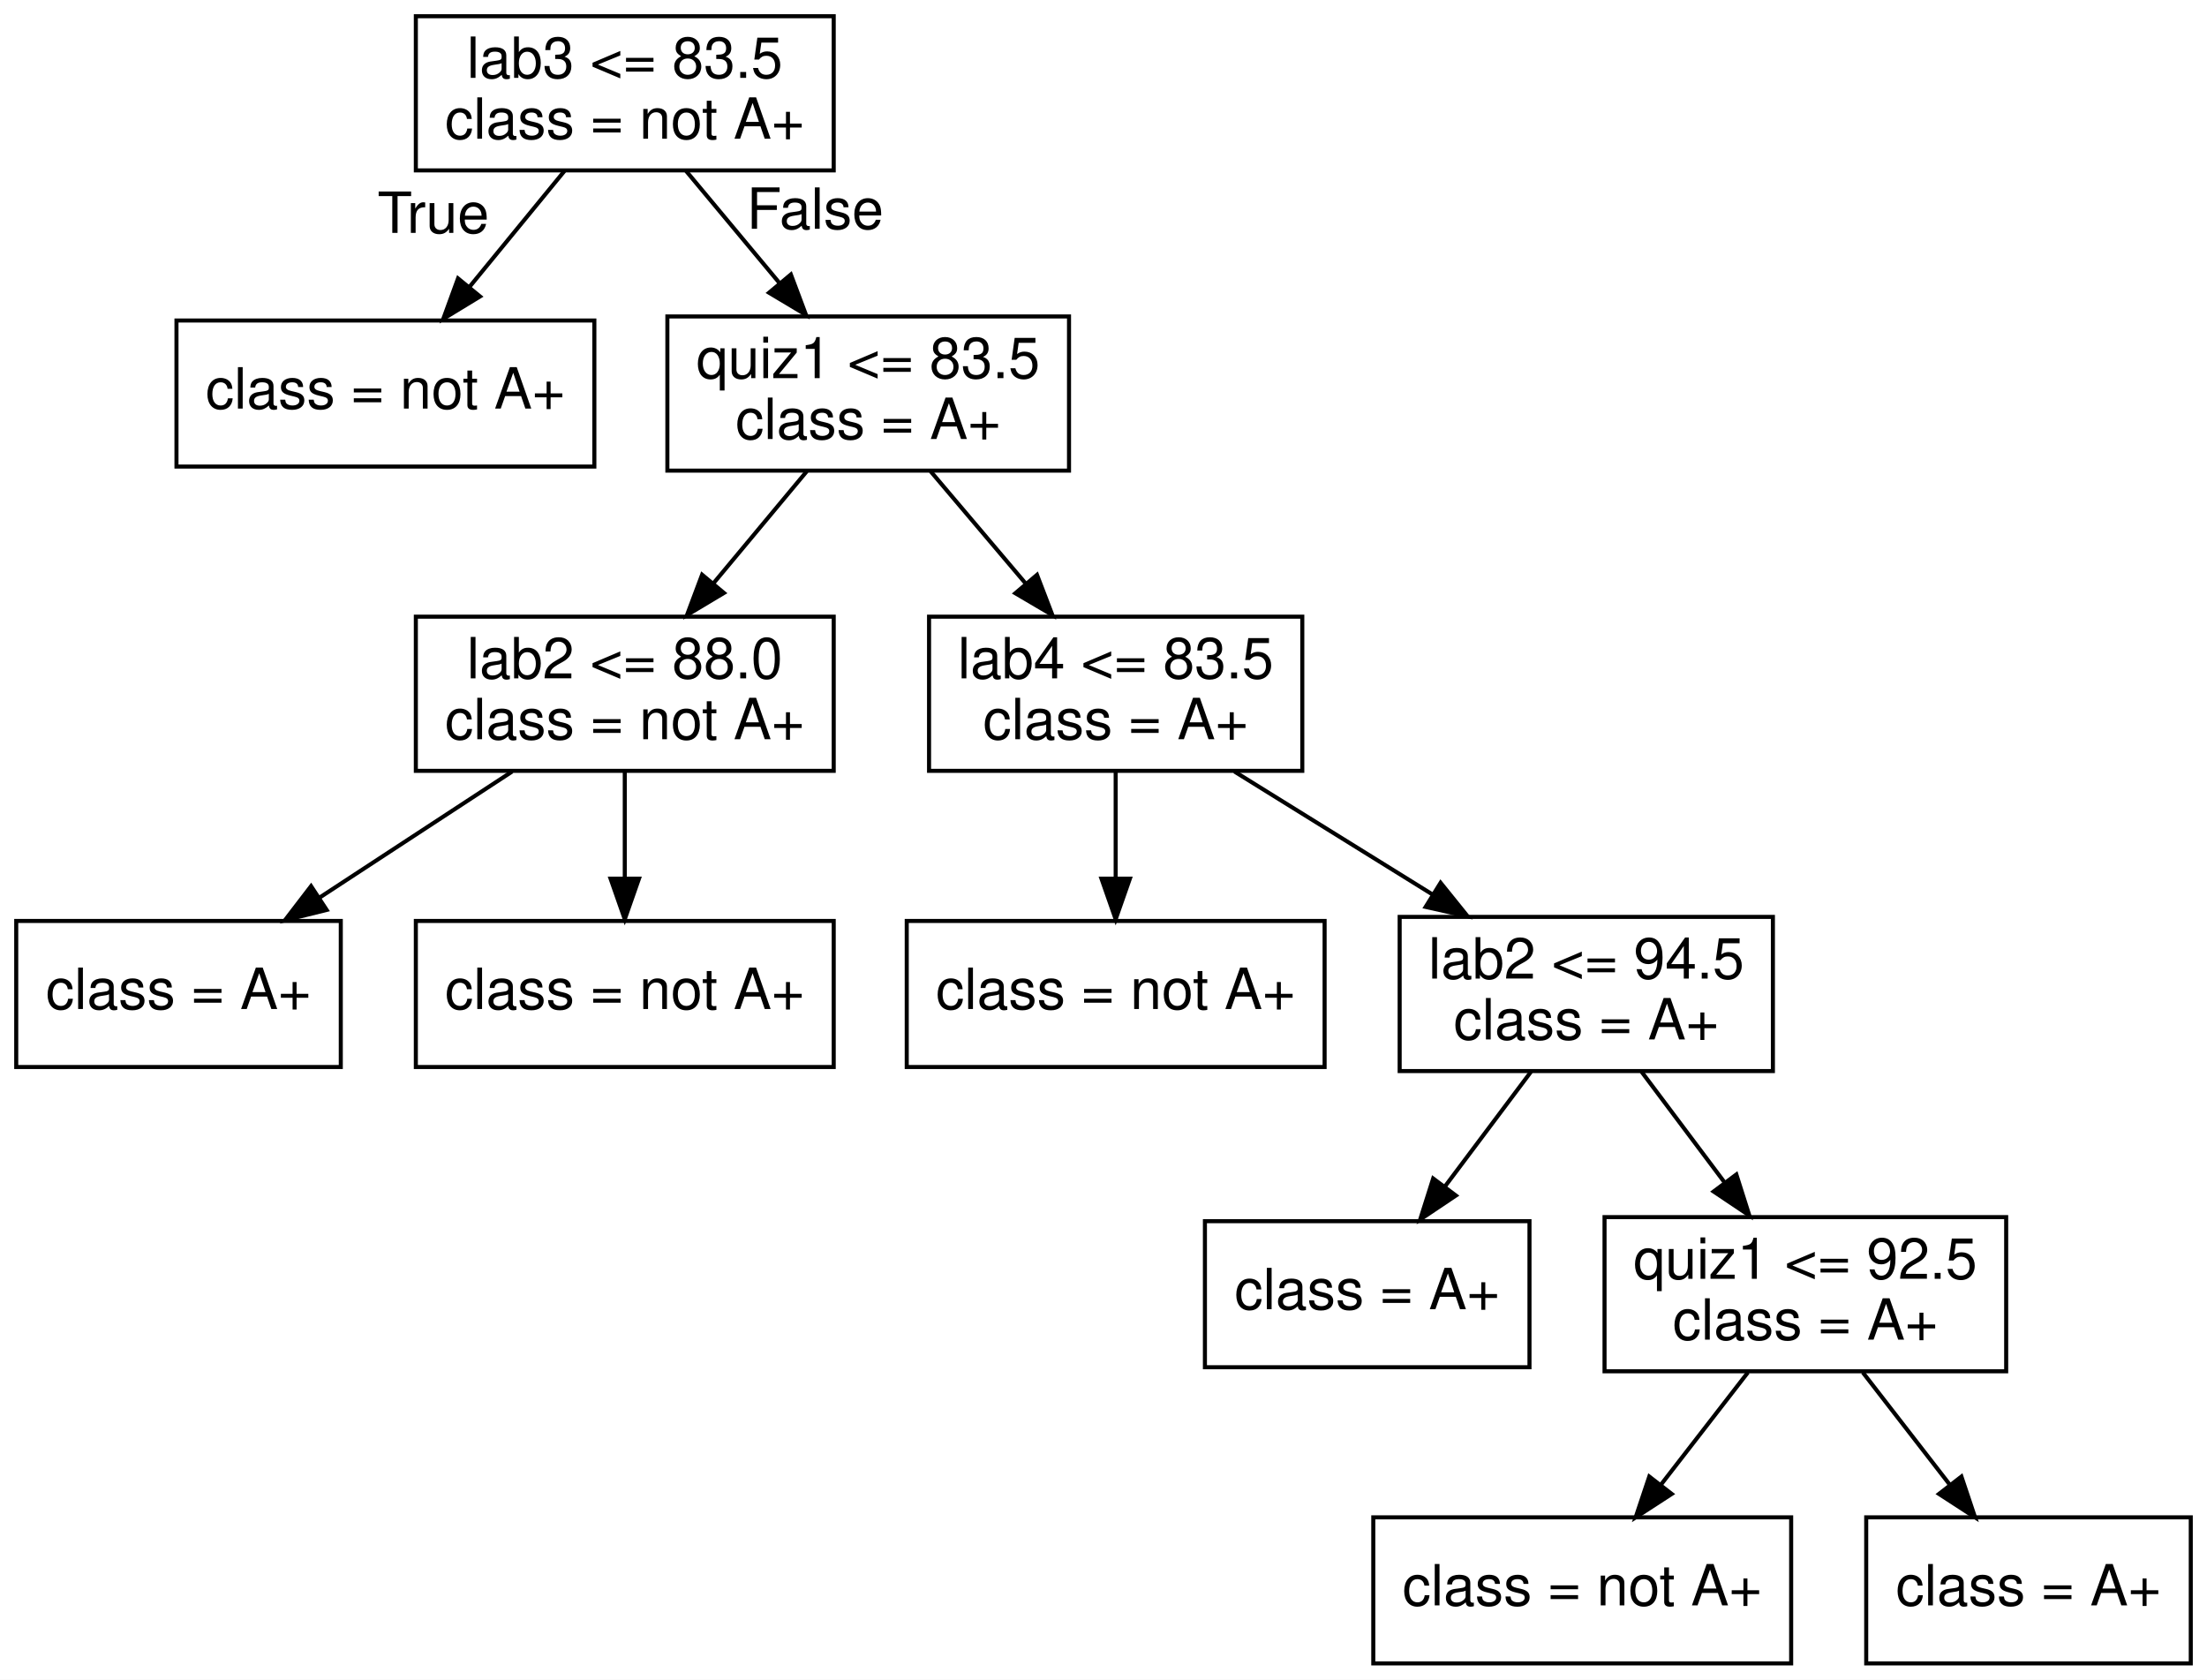
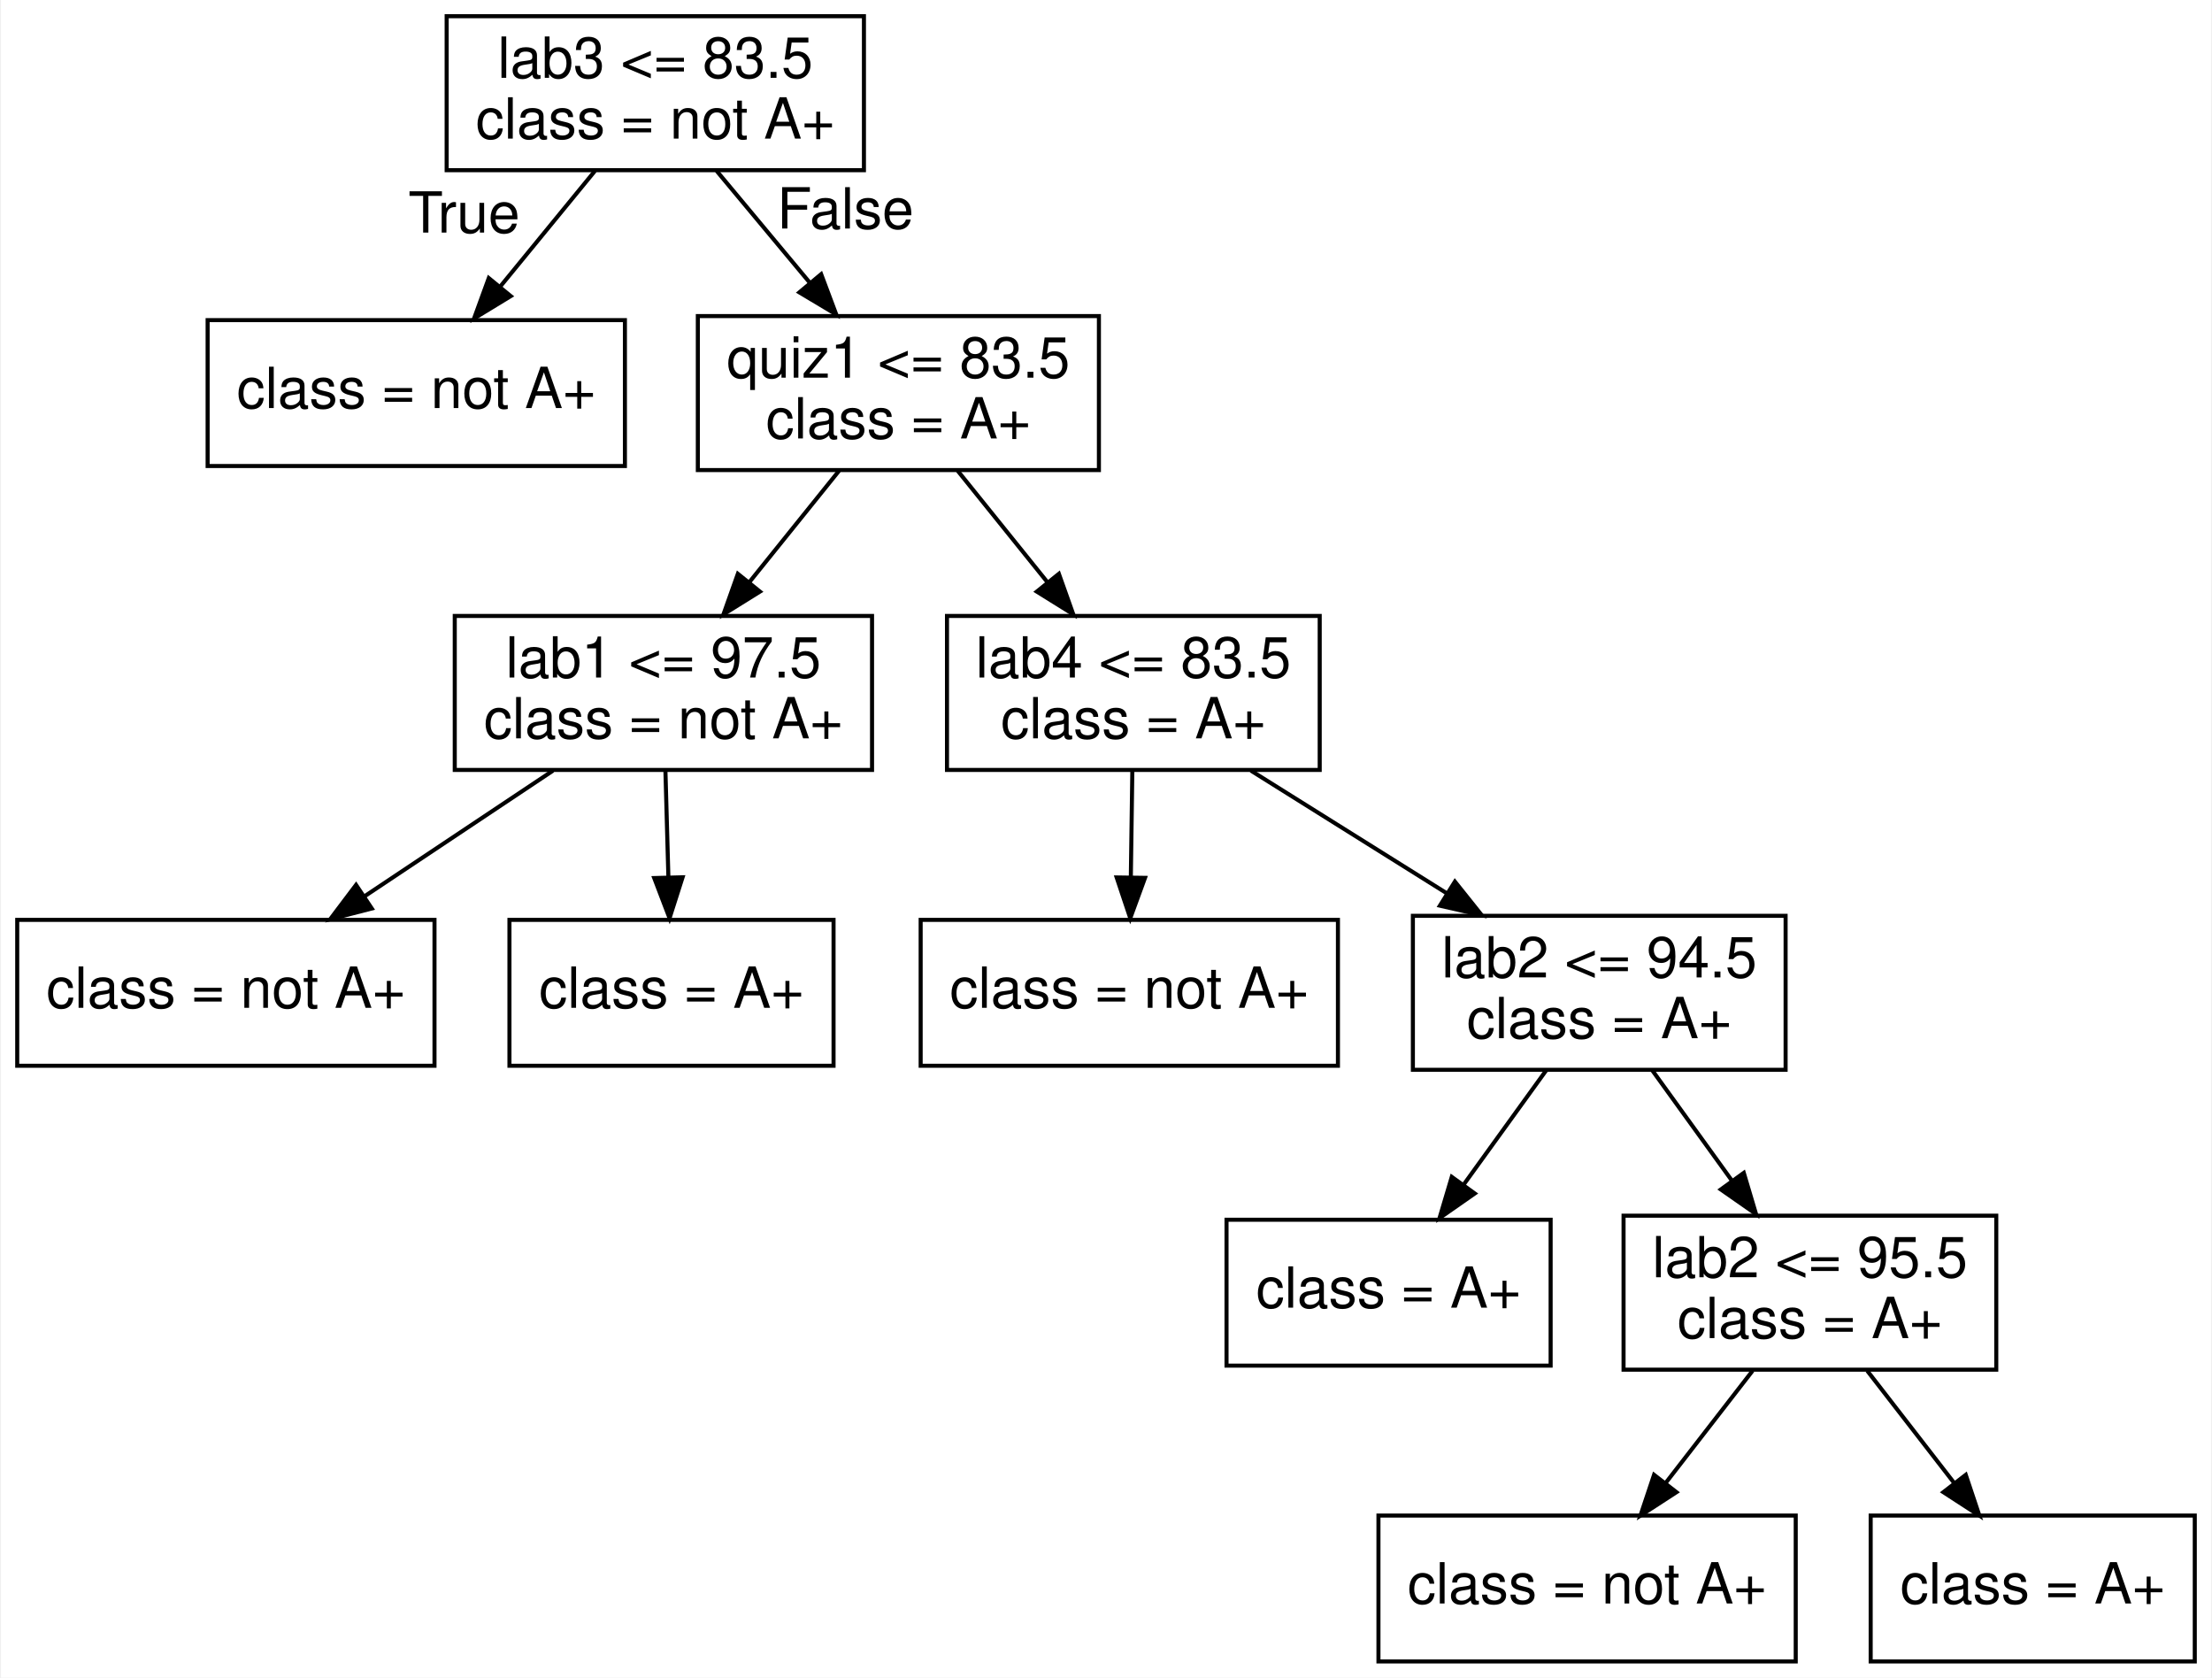
- <svg xmlns="http://www.w3.org/2000/svg" width="544pt" height="414pt" viewBox="0.00 0.00 544.00 414.00">
+ <svg xmlns="http://www.w3.org/2000/svg" width="546pt" height="414pt" viewBox="0.00 0.00 545.50 414.00">
  <g id="graph0" class="graph" transform="scale(1 1) rotate(0) translate(4 410)">
-     <polygon fill="white" stroke="none" points="-4,4 -4,-410 540,-410 540,4 -4,4" />
+     <polygon fill="white" stroke="none" points="-4,4 -4,-410 541.5,-410 541.5,4 -4,4" />
    <g id="node1" class="node">
-       <polygon fill="none" stroke="black" points="201.5,-406 98.5,-406 98.5,-368 201.5,-368 201.5,-406" />
-       <text text-anchor="middle" x="150" y="-390.8" font-family="Helvetica,sans-Serif" font-size="14.00">lab3 &lt;= 83.5</text>
-       <text text-anchor="middle" x="150" y="-375.8" font-family="Helvetica,sans-Serif" font-size="14.00">class = not A+</text>
+       <polygon fill="none" stroke="black" points="209,-406 106,-406 106,-368 209,-368 209,-406" />
+       <text text-anchor="middle" x="157.5" y="-390.8" font-family="Helvetica,sans-Serif" font-size="14.00">lab3 &lt;= 83.5</text>
+       <text text-anchor="middle" x="157.5" y="-375.8" font-family="Helvetica,sans-Serif" font-size="14.00">class = not A+</text>
    </g>
    <g id="node2" class="node">
-       <polygon fill="none" stroke="black" points="142.5,-331 39.5,-331 39.5,-295 142.5,-295 142.5,-331" />
-       <text text-anchor="middle" x="91" y="-309.3" font-family="Helvetica,sans-Serif" font-size="14.00">class = not A+</text>
+       <polygon fill="none" stroke="black" points="150,-331 47,-331 47,-295 150,-295 150,-331" />
+       <text text-anchor="middle" x="98.5" y="-309.3" font-family="Helvetica,sans-Serif" font-size="14.00">class = not A+</text>
    </g>
    <g id="edge1" class="edge">
-       <path fill="none" stroke="black" d="M135.11,-367.83C128.04,-359.2 119.46,-348.73 111.76,-339.33" />
-       <polygon fill="black" stroke="black" points="114.32,-336.93 105.27,-331.42 108.9,-341.37 114.32,-336.93" />
-       <text text-anchor="middle" x="102.8" y="-352.6" font-family="Helvetica,sans-Serif" font-size="14.00">True</text>
+       <path fill="none" stroke="black" d="M142.61,-367.83C135.54,-359.2 126.96,-348.73 119.26,-339.33" />
+       <polygon fill="black" stroke="black" points="121.82,-336.93 112.77,-331.42 116.4,-341.37 121.82,-336.93" />
+       <text text-anchor="middle" x="110.3" y="-352.6" font-family="Helvetica,sans-Serif" font-size="14.00">True</text>
    </g>
    <g id="node3" class="node">
-       <polygon fill="none" stroke="black" points="259.5,-332 160.5,-332 160.5,-294 259.5,-294 259.5,-332" />
-       <text text-anchor="middle" x="210" y="-316.8" font-family="Helvetica,sans-Serif" font-size="14.00">quiz1 &lt;= 83.5</text>
-       <text text-anchor="middle" x="210" y="-301.8" font-family="Helvetica,sans-Serif" font-size="14.00">class = A+</text>
+       <polygon fill="none" stroke="black" points="267,-332 168,-332 168,-294 267,-294 267,-332" />
+       <text text-anchor="middle" x="217.5" y="-316.8" font-family="Helvetica,sans-Serif" font-size="14.00">quiz1 &lt;= 83.5</text>
+       <text text-anchor="middle" x="217.5" y="-301.8" font-family="Helvetica,sans-Serif" font-size="14.00">class = A+</text>
    </g>
    <g id="edge2" class="edge">
-       <path fill="none" stroke="black" d="M165.14,-367.83C172.12,-359.45 180.54,-349.35 188.19,-340.17" />
-       <polygon fill="black" stroke="black" points="190.94,-342.34 194.66,-332.41 185.56,-337.85 190.94,-342.34" />
-       <text text-anchor="middle" x="196.92" y="-353.61" font-family="Helvetica,sans-Serif" font-size="14.00">False</text>
+       <path fill="none" stroke="black" d="M172.64,-367.83C179.62,-359.45 188.04,-349.35 195.69,-340.17" />
+       <polygon fill="black" stroke="black" points="198.44,-342.34 202.16,-332.41 193.06,-337.85 198.44,-342.34" />
+       <text text-anchor="middle" x="204.42" y="-353.61" font-family="Helvetica,sans-Serif" font-size="14.00">False</text>
    </g>
    <g id="node4" class="node">
-       <polygon fill="none" stroke="black" points="201.5,-258 98.5,-258 98.5,-220 201.5,-220 201.5,-258" />
-       <text text-anchor="middle" x="150" y="-242.8" font-family="Helvetica,sans-Serif" font-size="14.00">lab2 &lt;= 88.0</text>
-       <text text-anchor="middle" x="150" y="-227.8" font-family="Helvetica,sans-Serif" font-size="14.00">class = not A+</text>
+       <polygon fill="none" stroke="black" points="211,-258 108,-258 108,-220 211,-220 211,-258" />
+       <text text-anchor="middle" x="159.5" y="-242.8" font-family="Helvetica,sans-Serif" font-size="14.00">lab1 &lt;= 97.5</text>
+       <text text-anchor="middle" x="159.5" y="-227.8" font-family="Helvetica,sans-Serif" font-size="14.00">class = not A+</text>
    </g>
    <g id="edge3" class="edge">
-       <path fill="none" stroke="black" d="M194.86,-293.83C187.88,-285.45 179.46,-275.35 171.81,-266.17" />
-       <polygon fill="black" stroke="black" points="174.44,-263.85 165.34,-258.41 169.06,-268.34 174.44,-263.85" />
+       <path fill="none" stroke="black" d="M202.86,-293.83C196.18,-285.54 188.14,-275.56 180.81,-266.45" />
+       <polygon fill="black" stroke="black" points="183.33,-264.01 174.33,-258.41 177.88,-268.4 183.33,-264.01" />
    </g>
    <g id="node7" class="node">
-       <polygon fill="none" stroke="black" points="317,-258 225,-258 225,-220 317,-220 317,-258" />
-       <text text-anchor="middle" x="271" y="-242.8" font-family="Helvetica,sans-Serif" font-size="14.00">lab4 &lt;= 83.5</text>
-       <text text-anchor="middle" x="271" y="-227.8" font-family="Helvetica,sans-Serif" font-size="14.00">class = A+</text>
+       <polygon fill="none" stroke="black" points="321.5,-258 229.5,-258 229.5,-220 321.5,-220 321.5,-258" />
+       <text text-anchor="middle" x="275.5" y="-242.8" font-family="Helvetica,sans-Serif" font-size="14.00">lab4 &lt;= 83.5</text>
+       <text text-anchor="middle" x="275.5" y="-227.8" font-family="Helvetica,sans-Serif" font-size="14.00">class = A+</text>
    </g>
    <g id="edge6" class="edge">
-       <path fill="none" stroke="black" d="M225.39,-293.83C232.49,-285.45 241.05,-275.35 248.82,-266.17" />
-       <polygon fill="black" stroke="black" points="251.61,-268.31 255.4,-258.41 246.27,-263.78 251.61,-268.31" />
+       <path fill="none" stroke="black" d="M232.14,-293.83C238.82,-285.54 246.86,-275.56 254.19,-266.45" />
+       <polygon fill="black" stroke="black" points="257.12,-268.4 260.67,-258.41 251.67,-264.01 257.12,-268.4" />
    </g>
    <g id="node5" class="node">
-       <polygon fill="none" stroke="black" points="80,-183 0,-183 0,-147 80,-147 80,-183" />
-       <text text-anchor="middle" x="40" y="-161.3" font-family="Helvetica,sans-Serif" font-size="14.00">class = A+</text>
+       <polygon fill="none" stroke="black" points="103,-183 0,-183 0,-147 103,-147 103,-183" />
+       <text text-anchor="middle" x="51.5" y="-161.3" font-family="Helvetica,sans-Serif" font-size="14.00">class = not A+</text>
    </g>
    <g id="edge4" class="edge">
-       <path fill="none" stroke="black" d="M122.24,-219.83C107.88,-210.43 90.2,-198.86 74.91,-188.85" />
-       <polygon fill="black" stroke="black" points="76.52,-185.72 66.23,-183.17 72.68,-191.58 76.52,-185.72" />
+       <path fill="none" stroke="black" d="M132.25,-219.83C118.14,-210.43 100.78,-198.86 85.78,-188.85" />
+       <polygon fill="black" stroke="black" points="87.52,-185.81 77.26,-183.17 83.64,-191.63 87.52,-185.81" />
    </g>
    <g id="node6" class="node">
-       <polygon fill="none" stroke="black" points="201.5,-183 98.5,-183 98.5,-147 201.5,-147 201.5,-183" />
-       <text text-anchor="middle" x="150" y="-161.3" font-family="Helvetica,sans-Serif" font-size="14.00">class = not A+</text>
+       <polygon fill="none" stroke="black" points="201.5,-183 121.5,-183 121.5,-147 201.5,-147 201.5,-183" />
+       <text text-anchor="middle" x="161.5" y="-161.3" font-family="Helvetica,sans-Serif" font-size="14.00">class = A+</text>
    </g>
    <g id="edge5" class="edge">
-       <path fill="none" stroke="black" d="M150,-219.83C150,-211.89 150,-202.41 150,-193.63" />
-       <polygon fill="black" stroke="black" points="153.5,-193.42 150,-183.42 146.5,-193.42 153.5,-193.42" />
+       <path fill="none" stroke="black" d="M160,-219.83C160.23,-211.89 160.49,-202.41 160.73,-193.63" />
+       <polygon fill="black" stroke="black" points="164.24,-193.51 161.02,-183.42 157.24,-193.32 164.24,-193.51" />
    </g>
    <g id="node8" class="node">
-       <polygon fill="none" stroke="black" points="322.5,-183 219.5,-183 219.5,-147 322.5,-147 322.5,-183" />
-       <text text-anchor="middle" x="271" y="-161.3" font-family="Helvetica,sans-Serif" font-size="14.00">class = not A+</text>
+       <polygon fill="none" stroke="black" points="326,-183 223,-183 223,-147 326,-147 326,-183" />
+       <text text-anchor="middle" x="274.5" y="-161.3" font-family="Helvetica,sans-Serif" font-size="14.00">class = not A+</text>
    </g>
    <g id="edge7" class="edge">
-       <path fill="none" stroke="black" d="M271,-219.83C271,-211.89 271,-202.41 271,-193.63" />
-       <polygon fill="black" stroke="black" points="274.5,-193.42 271,-183.42 267.5,-193.42 274.5,-193.42" />
+       <path fill="none" stroke="black" d="M275.25,-219.83C275.14,-211.89 275.01,-202.41 274.88,-193.63" />
+       <polygon fill="black" stroke="black" points="278.38,-193.37 274.74,-183.42 271.38,-193.47 278.38,-193.37" />
    </g>
    <g id="node9" class="node">
-       <polygon fill="none" stroke="black" points="433,-184 341,-184 341,-146 433,-146 433,-184" />
-       <text text-anchor="middle" x="387" y="-168.8" font-family="Helvetica,sans-Serif" font-size="14.00">lab2 &lt;= 94.5</text>
-       <text text-anchor="middle" x="387" y="-153.8" font-family="Helvetica,sans-Serif" font-size="14.00">class = A+</text>
+       <polygon fill="none" stroke="black" points="436.5,-184 344.5,-184 344.5,-146 436.5,-146 436.5,-184" />
+       <text text-anchor="middle" x="390.5" y="-168.8" font-family="Helvetica,sans-Serif" font-size="14.00">lab2 &lt;= 94.5</text>
+       <text text-anchor="middle" x="390.5" y="-153.8" font-family="Helvetica,sans-Serif" font-size="14.00">class = A+</text>
    </g>
    <g id="edge8" class="edge">
-       <path fill="none" stroke="black" d="M300.27,-219.83C315.11,-210.62 333.3,-199.33 349.19,-189.47" />
-       <polygon fill="black" stroke="black" points="351.09,-192.41 357.74,-184.16 347.4,-186.46 351.09,-192.41" />
+       <path fill="none" stroke="black" d="M304.52,-219.83C319.23,-210.62 337.26,-199.33 353.01,-189.47" />
+       <polygon fill="black" stroke="black" points="354.87,-192.44 361.49,-184.16 351.16,-186.5 354.87,-192.44" />
    </g>
    <g id="node10" class="node">
-       <polygon fill="none" stroke="black" points="373,-109 293,-109 293,-73 373,-73 373,-109" />
-       <text text-anchor="middle" x="333" y="-87.3" font-family="Helvetica,sans-Serif" font-size="14.00">class = A+</text>
+       <polygon fill="none" stroke="black" points="378.5,-109 298.5,-109 298.5,-73 378.5,-73 378.5,-109" />
+       <text text-anchor="middle" x="338.5" y="-87.3" font-family="Helvetica,sans-Serif" font-size="14.00">class = A+</text>
    </g>
    <g id="edge9" class="edge">
-       <path fill="none" stroke="black" d="M373.37,-145.83C366.96,-137.28 359.21,-126.94 352.21,-117.62" />
-       <polygon fill="black" stroke="black" points="354.86,-115.32 346.06,-109.42 349.26,-119.52 354.86,-115.32" />
+       <path fill="none" stroke="black" d="M377.38,-145.83C371.2,-137.28 363.74,-126.94 357,-117.62" />
+       <polygon fill="black" stroke="black" points="359.77,-115.48 351.08,-109.42 354.1,-119.57 359.77,-115.48" />
    </g>
    <g id="node11" class="node">
-       <polygon fill="none" stroke="black" points="490.5,-110 391.5,-110 391.5,-72 490.5,-72 490.5,-110" />
-       <text text-anchor="middle" x="441" y="-94.8" font-family="Helvetica,sans-Serif" font-size="14.00">quiz1 &lt;= 92.5</text>
-       <text text-anchor="middle" x="441" y="-79.8" font-family="Helvetica,sans-Serif" font-size="14.00">class = A+</text>
+       <polygon fill="none" stroke="black" points="488.5,-110 396.5,-110 396.5,-72 488.5,-72 488.5,-110" />
+       <text text-anchor="middle" x="442.5" y="-94.8" font-family="Helvetica,sans-Serif" font-size="14.00">lab2 &lt;= 95.5</text>
+       <text text-anchor="middle" x="442.5" y="-79.8" font-family="Helvetica,sans-Serif" font-size="14.00">class = A+</text>
    </g>
    <g id="edge10" class="edge">
-       <path fill="none" stroke="black" d="M400.63,-145.83C406.85,-137.54 414.33,-127.56 421.16,-118.45" />
-       <polygon fill="black" stroke="black" points="423.99,-120.51 427.19,-110.41 418.39,-116.31 423.99,-120.51" />
+       <path fill="none" stroke="black" d="M403.62,-145.83C409.55,-137.62 416.67,-127.76 423.19,-118.73" />
+       <polygon fill="black" stroke="black" points="426.18,-120.57 429.2,-110.41 420.51,-116.47 426.18,-120.57" />
    </g>
    <g id="node12" class="node">
-       <polygon fill="none" stroke="black" points="437.5,-36 334.5,-36 334.5,0 437.5,0 437.5,-36" />
-       <text text-anchor="middle" x="386" y="-14.3" font-family="Helvetica,sans-Serif" font-size="14.00">class = not A+</text>
+       <polygon fill="none" stroke="black" points="439,-36 336,-36 336,0 439,0 439,-36" />
+       <text text-anchor="middle" x="387.5" y="-14.3" font-family="Helvetica,sans-Serif" font-size="14.00">class = not A+</text>
    </g>
    <g id="edge11" class="edge">
-       <path fill="none" stroke="black" d="M426.84,-71.72C420.31,-63.29 412.45,-53.15 405.38,-44.02" />
-       <polygon fill="black" stroke="black" points="408.06,-41.77 399.17,-36 402.53,-46.05 408.06,-41.77" />
+       <path fill="none" stroke="black" d="M428.34,-71.72C421.81,-63.29 413.95,-53.15 406.88,-44.02" />
+       <polygon fill="black" stroke="black" points="409.56,-41.77 400.67,-36 404.03,-46.05 409.56,-41.77" />
    </g>
    <g id="node13" class="node">
-       <polygon fill="none" stroke="black" points="536,-36 456,-36 456,0 536,0 536,-36" />
-       <text text-anchor="middle" x="496" y="-14.3" font-family="Helvetica,sans-Serif" font-size="14.00">class = A+</text>
+       <polygon fill="none" stroke="black" points="537.5,-36 457.5,-36 457.5,0 537.5,0 537.5,-36" />
+       <text text-anchor="middle" x="497.5" y="-14.3" font-family="Helvetica,sans-Serif" font-size="14.00">class = A+</text>
    </g>
    <g id="edge12" class="edge">
-       <path fill="none" stroke="black" d="M455.16,-71.72C461.69,-63.29 469.55,-53.15 476.62,-44.02" />
-       <polygon fill="black" stroke="black" points="479.47,-46.05 482.83,-36 473.94,-41.77 479.47,-46.05" />
+       <path fill="none" stroke="black" d="M456.66,-71.72C463.19,-63.29 471.05,-53.15 478.12,-44.02" />
+       <polygon fill="black" stroke="black" points="480.97,-46.05 484.33,-36 475.44,-41.77 480.97,-46.05" />
    </g>
  </g>
</svg>
